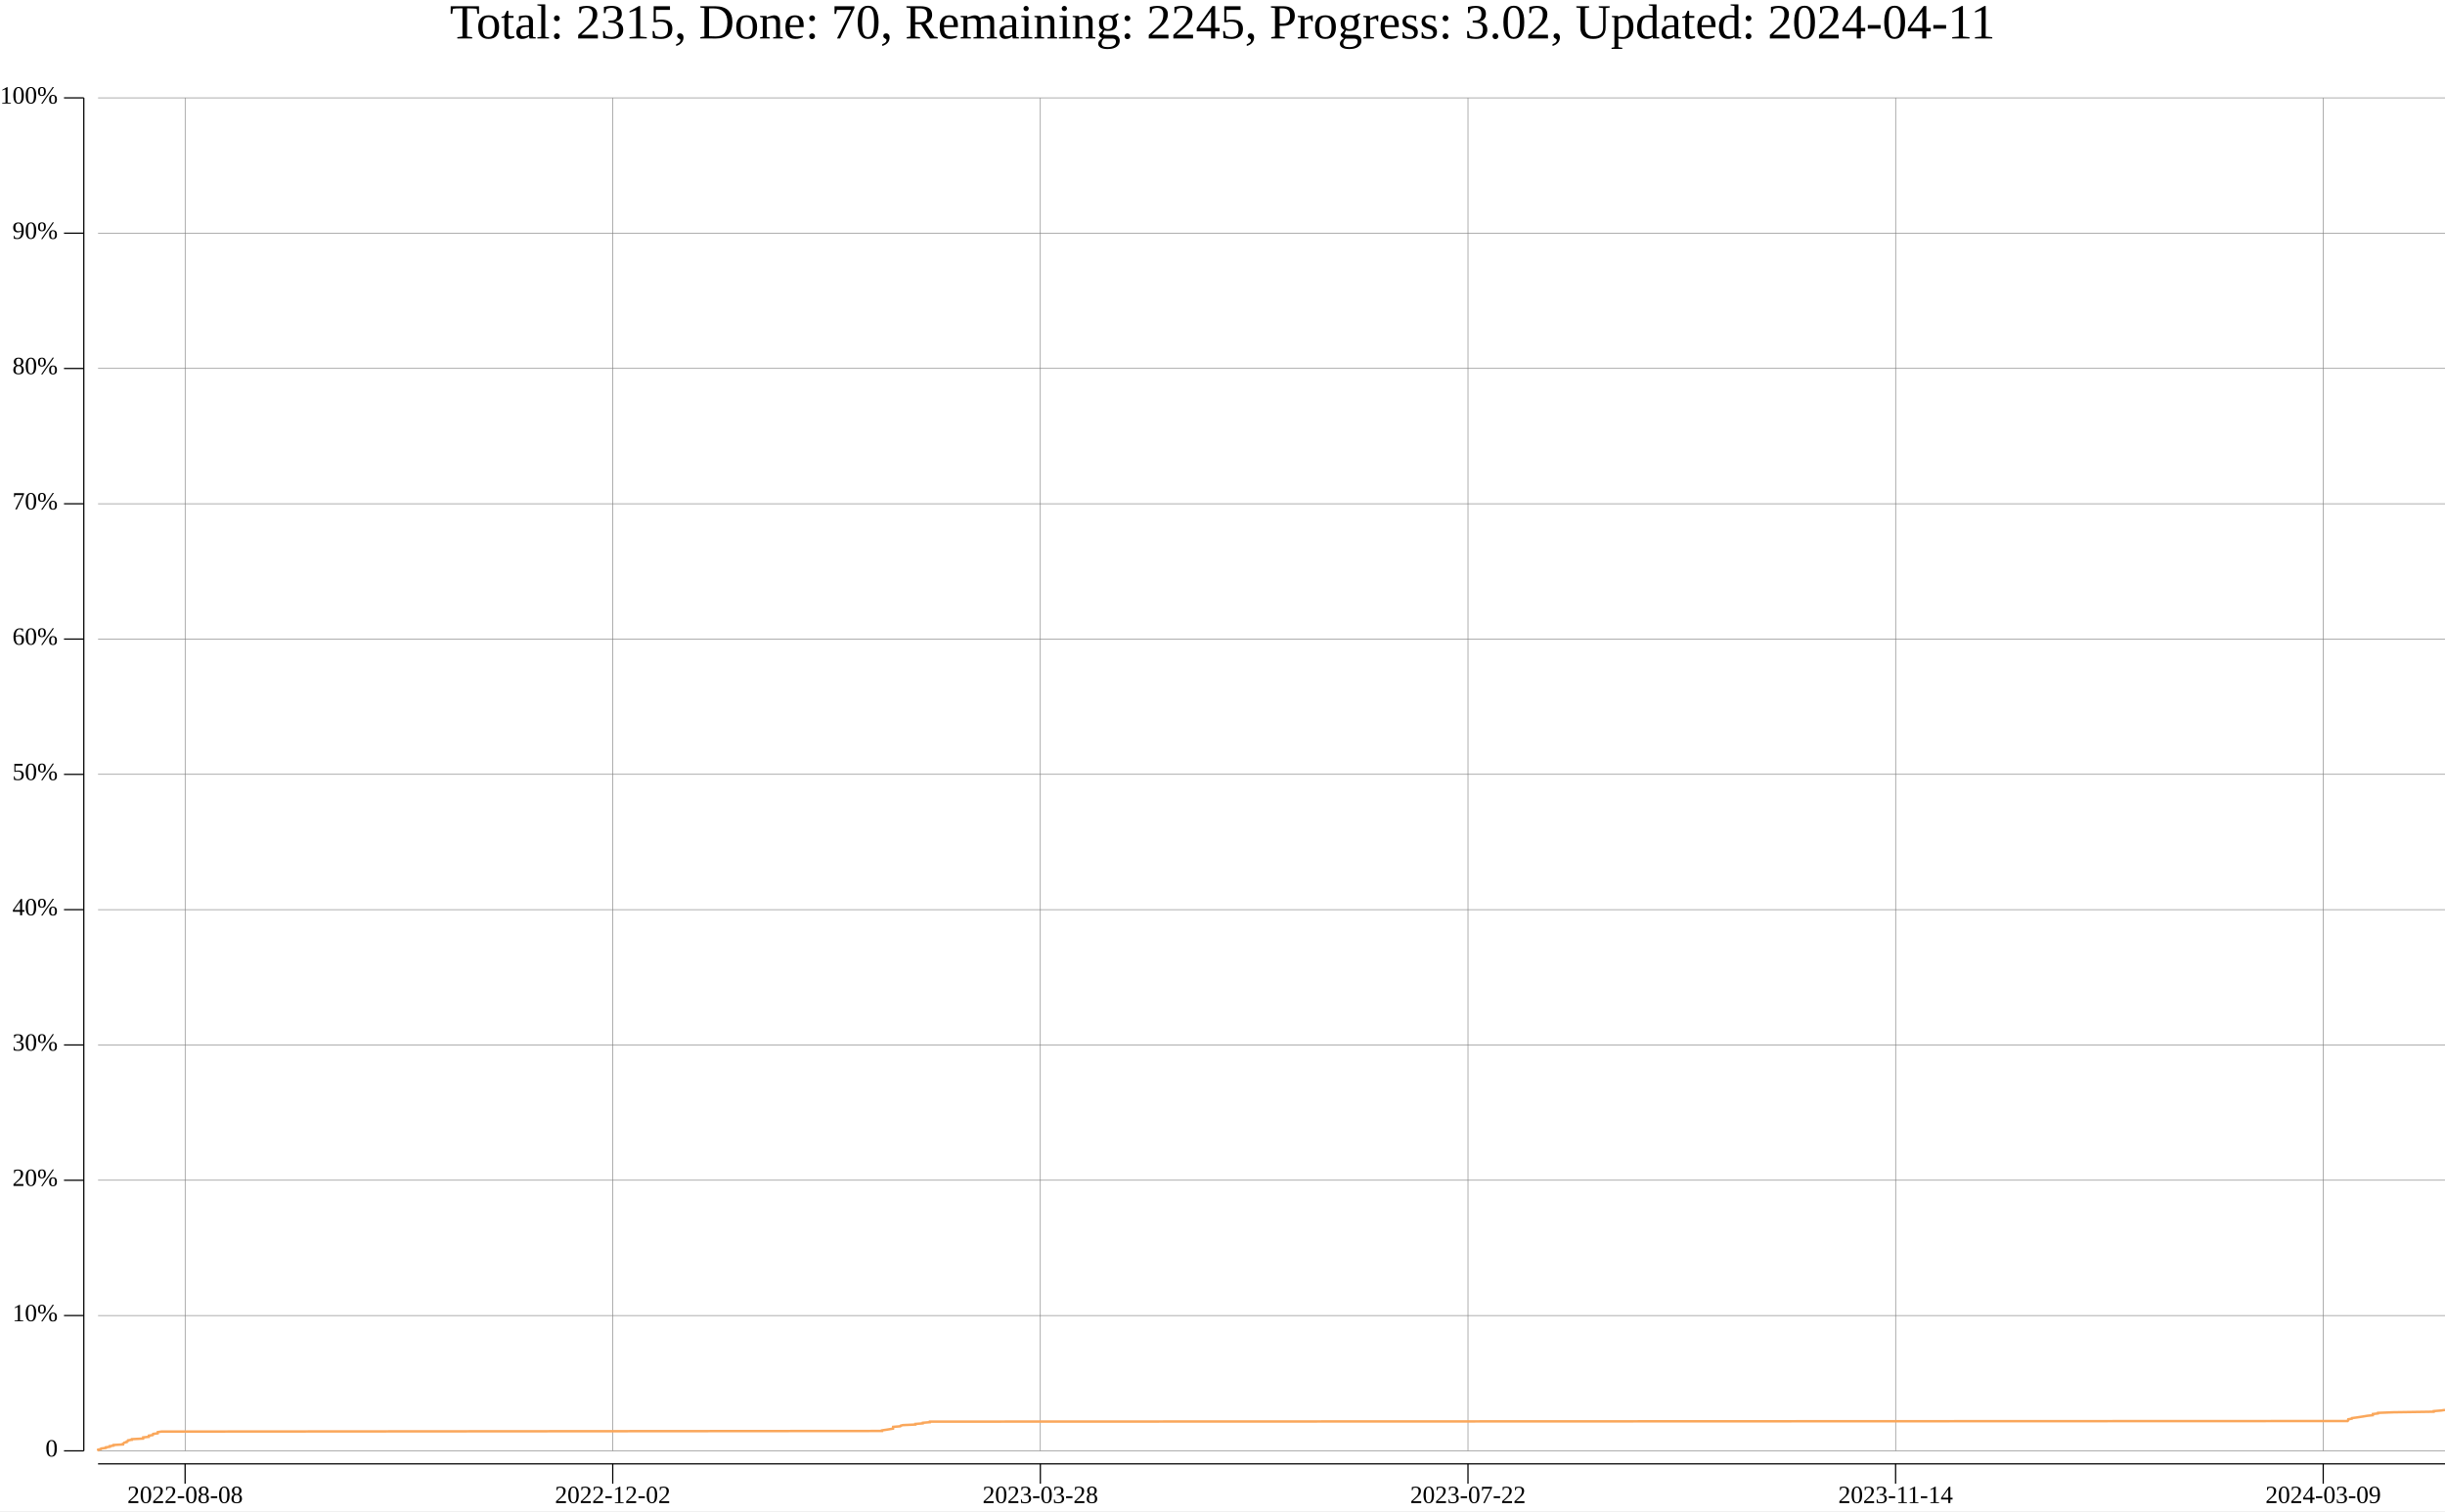
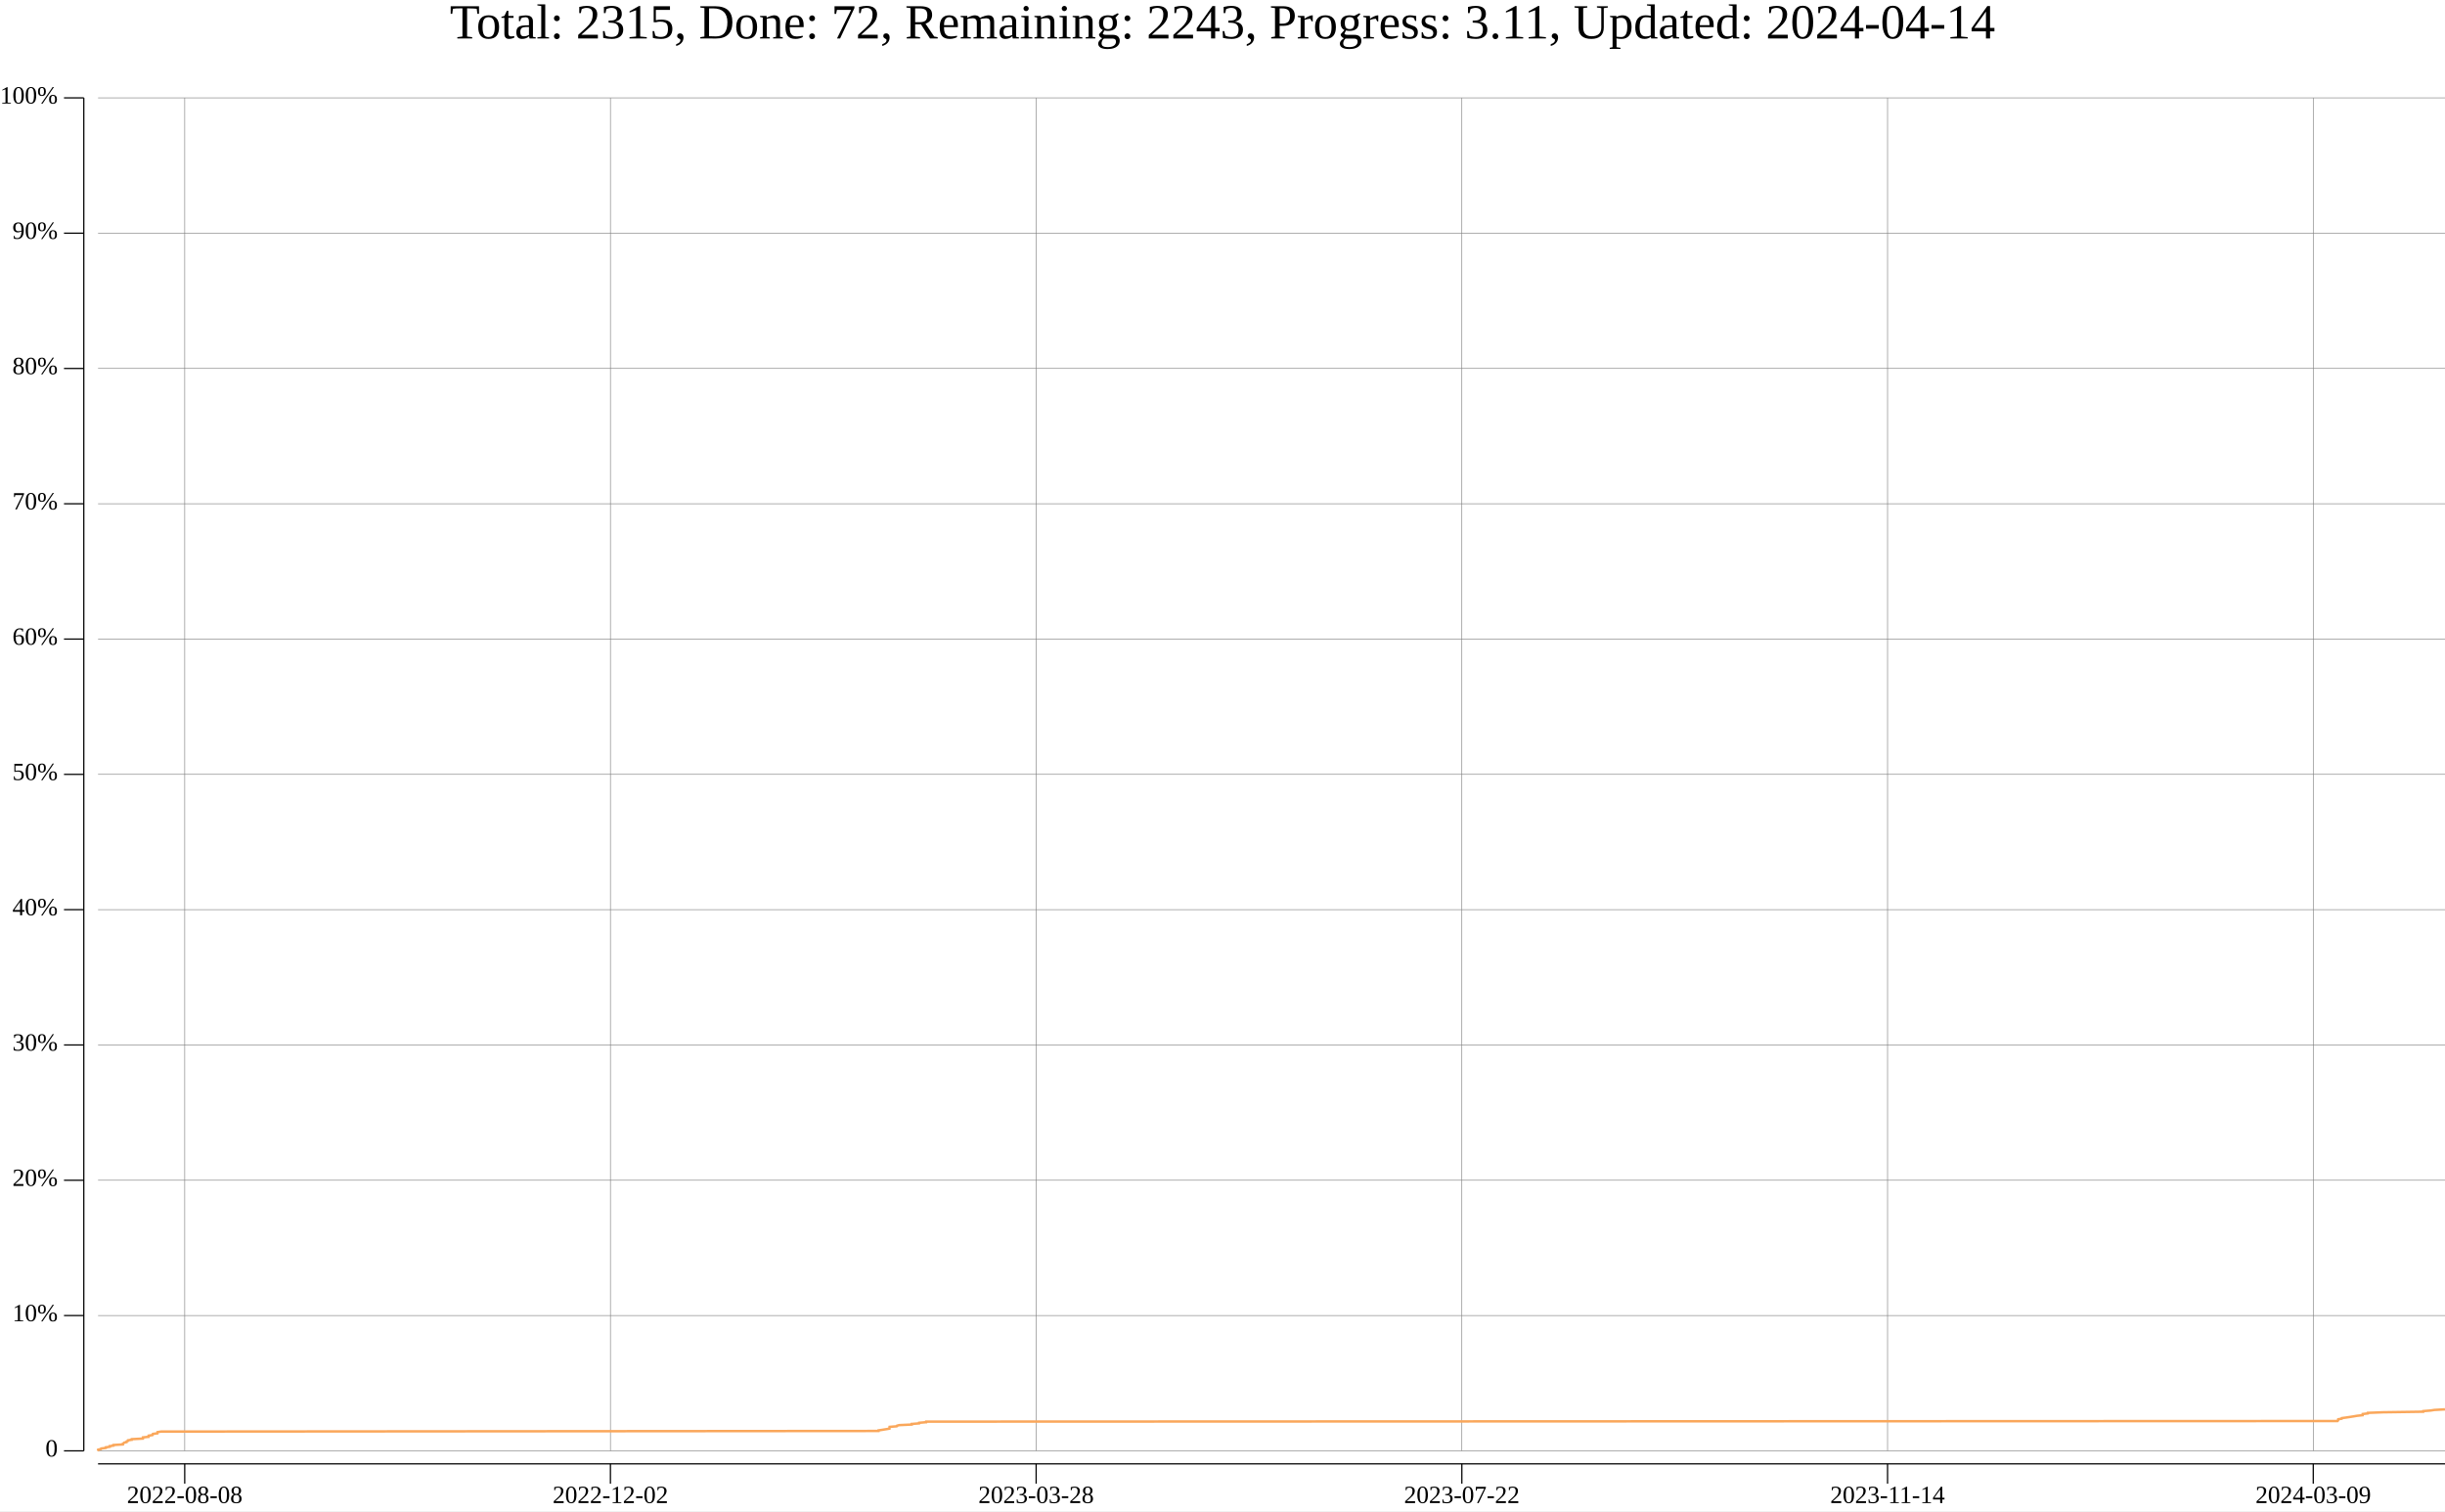
<svg xmlns="http://www.w3.org/2000/svg" width="987pt" height="610pt" viewBox="0 0 987 610">
  <g transform="scale(1, -1) translate(0, -610)">
    <path d="M0,0L987,0L987,610L0,610Z" style="fill:#FFFFFF" />
-     <text x="181.57" y="-594.48" transform="scale(1, -1)" style="font-family:Liberation Serif;font-variant:normal;font-weight:normal;font-style:normal;font-size:19.84px">Total: 2315, Done: 70, Remaining: 2245, Progress: 3.02, Updated: 2024-04-11</text>
-     <text x="51.394" y="-3.252" transform="scale(1, -1)" style="font-family:Liberation Serif;font-variant:normal;font-weight:normal;font-style:normal;font-size:10px">2022-08-08</text>
-     <text x="396.64" y="-3.252" transform="scale(1, -1)" style="font-family:Liberation Serif;font-variant:normal;font-weight:normal;font-style:normal;font-size:10px">2023-03-28</text>
-     <text x="742.08" y="-3.252" transform="scale(1, -1)" style="font-family:Liberation Serif;font-variant:normal;font-weight:normal;font-style:normal;font-size:10px">2023-11-14</text>
-     <text x="224.02" y="-3.252" transform="scale(1, -1)" style="font-family:Liberation Serif;font-variant:normal;font-weight:normal;font-style:normal;font-size:10px">2022-12-02</text>
-     <text x="569.27" y="-3.252" transform="scale(1, -1)" style="font-family:Liberation Serif;font-variant:normal;font-weight:normal;font-style:normal;font-size:10px">2023-07-22</text>
-     <text x="914.51" y="-3.252" transform="scale(1, -1)" style="font-family:Liberation Serif;font-variant:normal;font-weight:normal;font-style:normal;font-size:10px">2024-03-09</text>
-     <path d="M74.724,11.074L74.724,19.074" style="fill:none;stroke:#000000;stroke-width:0.5" />
-     <path d="M419.97,11.074L419.97,19.074" style="fill:none;stroke:#000000;stroke-width:0.5" />
-     <path d="M765.22,11.074L765.22,19.074" style="fill:none;stroke:#000000;stroke-width:0.5" />
-     <path d="M247.35,11.074L247.35,19.074" style="fill:none;stroke:#000000;stroke-width:0.5" />
-     <path d="M592.6,11.074L592.6,19.074" style="fill:none;stroke:#000000;stroke-width:0.5" />
-     <path d="M937.84,11.074L937.84,19.074" style="fill:none;stroke:#000000;stroke-width:0.5" />
+     <text x="181.57" y="-594.48" transform="scale(1, -1)" style="font-family:Liberation Serif;font-variant:normal;font-weight:normal;font-style:normal;font-size:19.84px">Total: 2315, Done: 72, Remaining: 2243, Progress: 3.11, Updated: 2024-04-14</text>
+     <text x="51.236" y="-3.252" transform="scale(1, -1)" style="font-family:Liberation Serif;font-variant:normal;font-weight:normal;font-style:normal;font-size:10px">2022-08-08</text>
+     <text x="394.94" y="-3.252" transform="scale(1, -1)" style="font-family:Liberation Serif;font-variant:normal;font-weight:normal;font-style:normal;font-size:10px">2023-03-28</text>
+     <text x="738.82" y="-3.252" transform="scale(1, -1)" style="font-family:Liberation Serif;font-variant:normal;font-weight:normal;font-style:normal;font-size:10px">2023-11-14</text>
+     <text x="223.09" y="-3.252" transform="scale(1, -1)" style="font-family:Liberation Serif;font-variant:normal;font-weight:normal;font-style:normal;font-size:10px">2022-12-02</text>
+     <text x="566.79" y="-3.252" transform="scale(1, -1)" style="font-family:Liberation Serif;font-variant:normal;font-weight:normal;font-style:normal;font-size:10px">2023-07-22</text>
+     <text x="910.49" y="-3.252" transform="scale(1, -1)" style="font-family:Liberation Serif;font-variant:normal;font-weight:normal;font-style:normal;font-size:10px">2024-03-09</text>
+     <path d="M74.567,11.074L74.567,19.074" style="fill:none;stroke:#000000;stroke-width:0.5" />
+     <path d="M418.27,11.074L418.27,19.074" style="fill:none;stroke:#000000;stroke-width:0.5" />
+     <path d="M761.97,11.074L761.97,19.074" style="fill:none;stroke:#000000;stroke-width:0.5" />
+     <path d="M246.42,11.074L246.42,19.074" style="fill:none;stroke:#000000;stroke-width:0.5" />
+     <path d="M590.12,11.074L590.12,19.074" style="fill:none;stroke:#000000;stroke-width:0.5" />
+     <path d="M933.82,11.074L933.82,19.074" style="fill:none;stroke:#000000;stroke-width:0.5" />
    <path d="M39.58,19.074L987,19.074" style="fill:none;stroke:#000000;stroke-width:0.5" />
    <text x="18.33" y="-22.039" transform="scale(1, -1)" style="font-family:Liberation Serif;font-variant:normal;font-weight:normal;font-style:normal;font-size:10px">0</text>
    <text x="5" y="-295.12" transform="scale(1, -1)" style="font-family:Liberation Serif;font-variant:normal;font-weight:normal;font-style:normal;font-size:10px">50%</text>
    <text x="0" y="-568.21" transform="scale(1, -1)" style="font-family:Liberation Serif;font-variant:normal;font-weight:normal;font-style:normal;font-size:10px">100%</text>
    <text x="5" y="-76.656" transform="scale(1, -1)" style="font-family:Liberation Serif;font-variant:normal;font-weight:normal;font-style:normal;font-size:10px">10%</text>
    <text x="5" y="-131.27" transform="scale(1, -1)" style="font-family:Liberation Serif;font-variant:normal;font-weight:normal;font-style:normal;font-size:10px">20%</text>
    <text x="5" y="-185.89" transform="scale(1, -1)" style="font-family:Liberation Serif;font-variant:normal;font-weight:normal;font-style:normal;font-size:10px">30%</text>
    <text x="5" y="-240.51" transform="scale(1, -1)" style="font-family:Liberation Serif;font-variant:normal;font-weight:normal;font-style:normal;font-size:10px">40%</text>
    <text x="5" y="-349.74" transform="scale(1, -1)" style="font-family:Liberation Serif;font-variant:normal;font-weight:normal;font-style:normal;font-size:10px">60%</text>
    <text x="5" y="-404.36" transform="scale(1, -1)" style="font-family:Liberation Serif;font-variant:normal;font-weight:normal;font-style:normal;font-size:10px">70%</text>
    <text x="5" y="-458.97" transform="scale(1, -1)" style="font-family:Liberation Serif;font-variant:normal;font-weight:normal;font-style:normal;font-size:10px">80%</text>
    <text x="5" y="-513.59" transform="scale(1, -1)" style="font-family:Liberation Serif;font-variant:normal;font-weight:normal;font-style:normal;font-size:10px">90%</text>
    <path d="M25.83,24.324L33.83,24.324" style="fill:none;stroke:#000000;stroke-width:0.5" />
    <path d="M25.83,297.41L33.83,297.41" style="fill:none;stroke:#000000;stroke-width:0.5" />
    <path d="M25.83,570.49L33.83,570.49" style="fill:none;stroke:#000000;stroke-width:0.5" />
    <path d="M25.83,78.941L33.83,78.941" style="fill:none;stroke:#000000;stroke-width:0.5" />
    <path d="M25.83,133.56L33.83,133.56" style="fill:none;stroke:#000000;stroke-width:0.5" />
    <path d="M25.83,188.17L33.83,188.17" style="fill:none;stroke:#000000;stroke-width:0.5" />
    <path d="M25.83,242.79L33.83,242.79" style="fill:none;stroke:#000000;stroke-width:0.5" />
    <path d="M25.83,352.02L33.83,352.02" style="fill:none;stroke:#000000;stroke-width:0.5" />
    <path d="M25.83,406.64L33.83,406.64" style="fill:none;stroke:#000000;stroke-width:0.5" />
    <path d="M25.83,461.26L33.83,461.26" style="fill:none;stroke:#000000;stroke-width:0.5" />
    <path d="M25.83,515.87L33.83,515.87" style="fill:none;stroke:#000000;stroke-width:0.5" />
    <path d="M33.83,24.324L33.83,570.49" style="fill:none;stroke:#000000;stroke-width:0.5" />
-     <path d="M74.724,24.324L74.724,570.49" style="fill:none;stroke:#808080;stroke-width:0.25" />
-     <path d="M419.97,24.324L419.97,570.49" style="fill:none;stroke:#808080;stroke-width:0.25" />
-     <path d="M765.22,24.324L765.22,570.49" style="fill:none;stroke:#808080;stroke-width:0.25" />
-     <path d="M247.35,24.324L247.35,570.49" style="fill:none;stroke:#808080;stroke-width:0.25" />
-     <path d="M592.6,24.324L592.6,570.49" style="fill:none;stroke:#808080;stroke-width:0.25" />
-     <path d="M937.84,24.324L937.84,570.49" style="fill:none;stroke:#808080;stroke-width:0.25" />
+     <path d="M74.567,24.324L74.567,570.49" style="fill:none;stroke:#808080;stroke-width:0.25" />
+     <path d="M418.27,24.324L418.27,570.49" style="fill:none;stroke:#808080;stroke-width:0.25" />
+     <path d="M761.97,24.324L761.97,570.49" style="fill:none;stroke:#808080;stroke-width:0.25" />
+     <path d="M246.42,24.324L246.42,570.49" style="fill:none;stroke:#808080;stroke-width:0.25" />
+     <path d="M590.12,24.324L590.12,570.49" style="fill:none;stroke:#808080;stroke-width:0.25" />
+     <path d="M933.82,24.324L933.82,570.49" style="fill:none;stroke:#808080;stroke-width:0.25" />
    <path d="M39.58,24.324L987,24.324" style="fill:none;stroke:#808080;stroke-width:0.25" />
    <path d="M39.58,297.41L987,297.41" style="fill:none;stroke:#808080;stroke-width:0.25" />
    <path d="M39.58,570.49L987,570.49" style="fill:none;stroke:#808080;stroke-width:0.25" />
    <path d="M39.58,78.941L987,78.941" style="fill:none;stroke:#808080;stroke-width:0.25" />
    <path d="M39.58,133.56L987,133.56" style="fill:none;stroke:#808080;stroke-width:0.25" />
    <path d="M39.58,188.17L987,188.17" style="fill:none;stroke:#808080;stroke-width:0.25" />
    <path d="M39.58,242.79L987,242.79" style="fill:none;stroke:#808080;stroke-width:0.25" />
    <path d="M39.58,352.02L987,352.02" style="fill:none;stroke:#808080;stroke-width:0.25" />
    <path d="M39.58,406.64L987,406.64" style="fill:none;stroke:#808080;stroke-width:0.25" />
    <path d="M39.58,461.26L987,461.26" style="fill:none;stroke:#808080;stroke-width:0.25" />
    <path d="M39.58,515.87L987,515.87" style="fill:none;stroke:#808080;stroke-width:0.25" />
-     <path d="M39.58,24.324L39.596,24.56L39.599,24.56L39.64,24.796L40.686,25.032L40.725,25.032L40.845,25.268L42.719,25.504L42.735,25.74L44.333,25.976L44.346,26.212L44.374,26.212L45.77,26.448L45.791,26.448L45.799,26.683L45.844,26.683L49.648,26.919L49.669,27.155L49.714,27.155L49.91,27.391L50.143,27.627L51.101,27.863L51.11,27.863L51.145,28.099L51.69,28.335L51.728,28.571L53.194,28.807L53.211,28.807L53.238,29.043L57.768,29.279L57.783,29.515L57.795,29.751L60.028,29.986L60.062,29.986L60.079,30.222L60.09,30.458L61.635,30.694L61.644,30.694L61.809,30.93L61.848,31.166L63.63,31.402L63.64,31.402L63.67,31.638L63.691,31.874L65.138,32.11L356.03,32.346L356.04,32.582L357.61,32.818L359.07,33.053L359.07,33.053L360.49,33.289L360.5,33.525L360.52,33.761L360.55,33.997L363.42,34.233L363.56,34.469L364.45,34.705L369.52,34.941L369.53,35.177L369.54,35.177L372.5,35.413L372.53,35.649L375.33,35.885L375.34,35.885L375.37,36.12L947.55,36.356L947.56,36.356L947.67,36.356L947.89,36.592L947.9,36.828L947.96,37.064L949.3,37.3L949.35,37.3L949.42,37.536L951.16,37.772L952.72,38.008L954.24,38.244L955.63,38.48L957.85,38.716L957.86,38.952L957.88,39.188L959.93,39.423L959.96,39.659L966.15,39.895L982.44,40.131L982.45,40.367L985.42,40.603L987,40.839" style="fill:none;stroke:#FAA75B" />
+     <path d="M39.58,24.324L39.596,24.56L39.599,24.56L39.64,24.796L40.681,25.032L40.72,25.032L40.84,25.268L42.705,25.504L42.72,25.74L44.312,25.976L44.325,26.212L44.352,26.212L45.742,26.448L45.763,26.448L45.771,26.683L45.816,26.683L49.603,26.919L49.624,27.155L49.668,27.155L49.864,27.391L50.095,27.627L51.05,27.863L51.058,27.863L51.093,28.099L51.635,28.335L51.673,28.571L53.133,28.807L53.15,28.807L53.177,29.043L57.686,29.279L57.701,29.515L57.713,29.751L59.937,29.986L59.97,29.986L59.987,30.222L59.998,30.458L61.536,30.694L61.545,30.694L61.709,30.93L61.748,31.166L63.522,31.402L63.532,31.402L63.562,31.638L63.583,31.874L65.023,32.11L354.61,32.346L354.62,32.582L356.18,32.818L357.63,33.053L357.64,33.053L359.05,33.289L359.06,33.525L359.08,33.761L359.11,33.997L361.97,34.233L362.11,34.469L362.99,34.705L368.04,34.941L368.05,35.177L368.06,35.177L371.01,35.413L371.04,35.649L373.83,35.885L373.84,35.885L373.87,36.12L943.48,36.356L943.49,36.356L943.6,36.356L943.82,36.592L943.83,36.828L943.89,37.064L945.22,37.3L945.27,37.3L945.34,37.536L947.07,37.772L948.63,38.008L950.14,38.244L951.53,38.48L953.73,38.716L953.74,38.952L953.77,39.188L955.81,39.423L955.83,39.659L961.99,39.895L978.21,40.131L978.22,40.367L981.18,40.603L982.75,40.839L986.96,41.075L987,41.311" style="fill:none;stroke:#FAA75B" />
  </g>
</svg>
